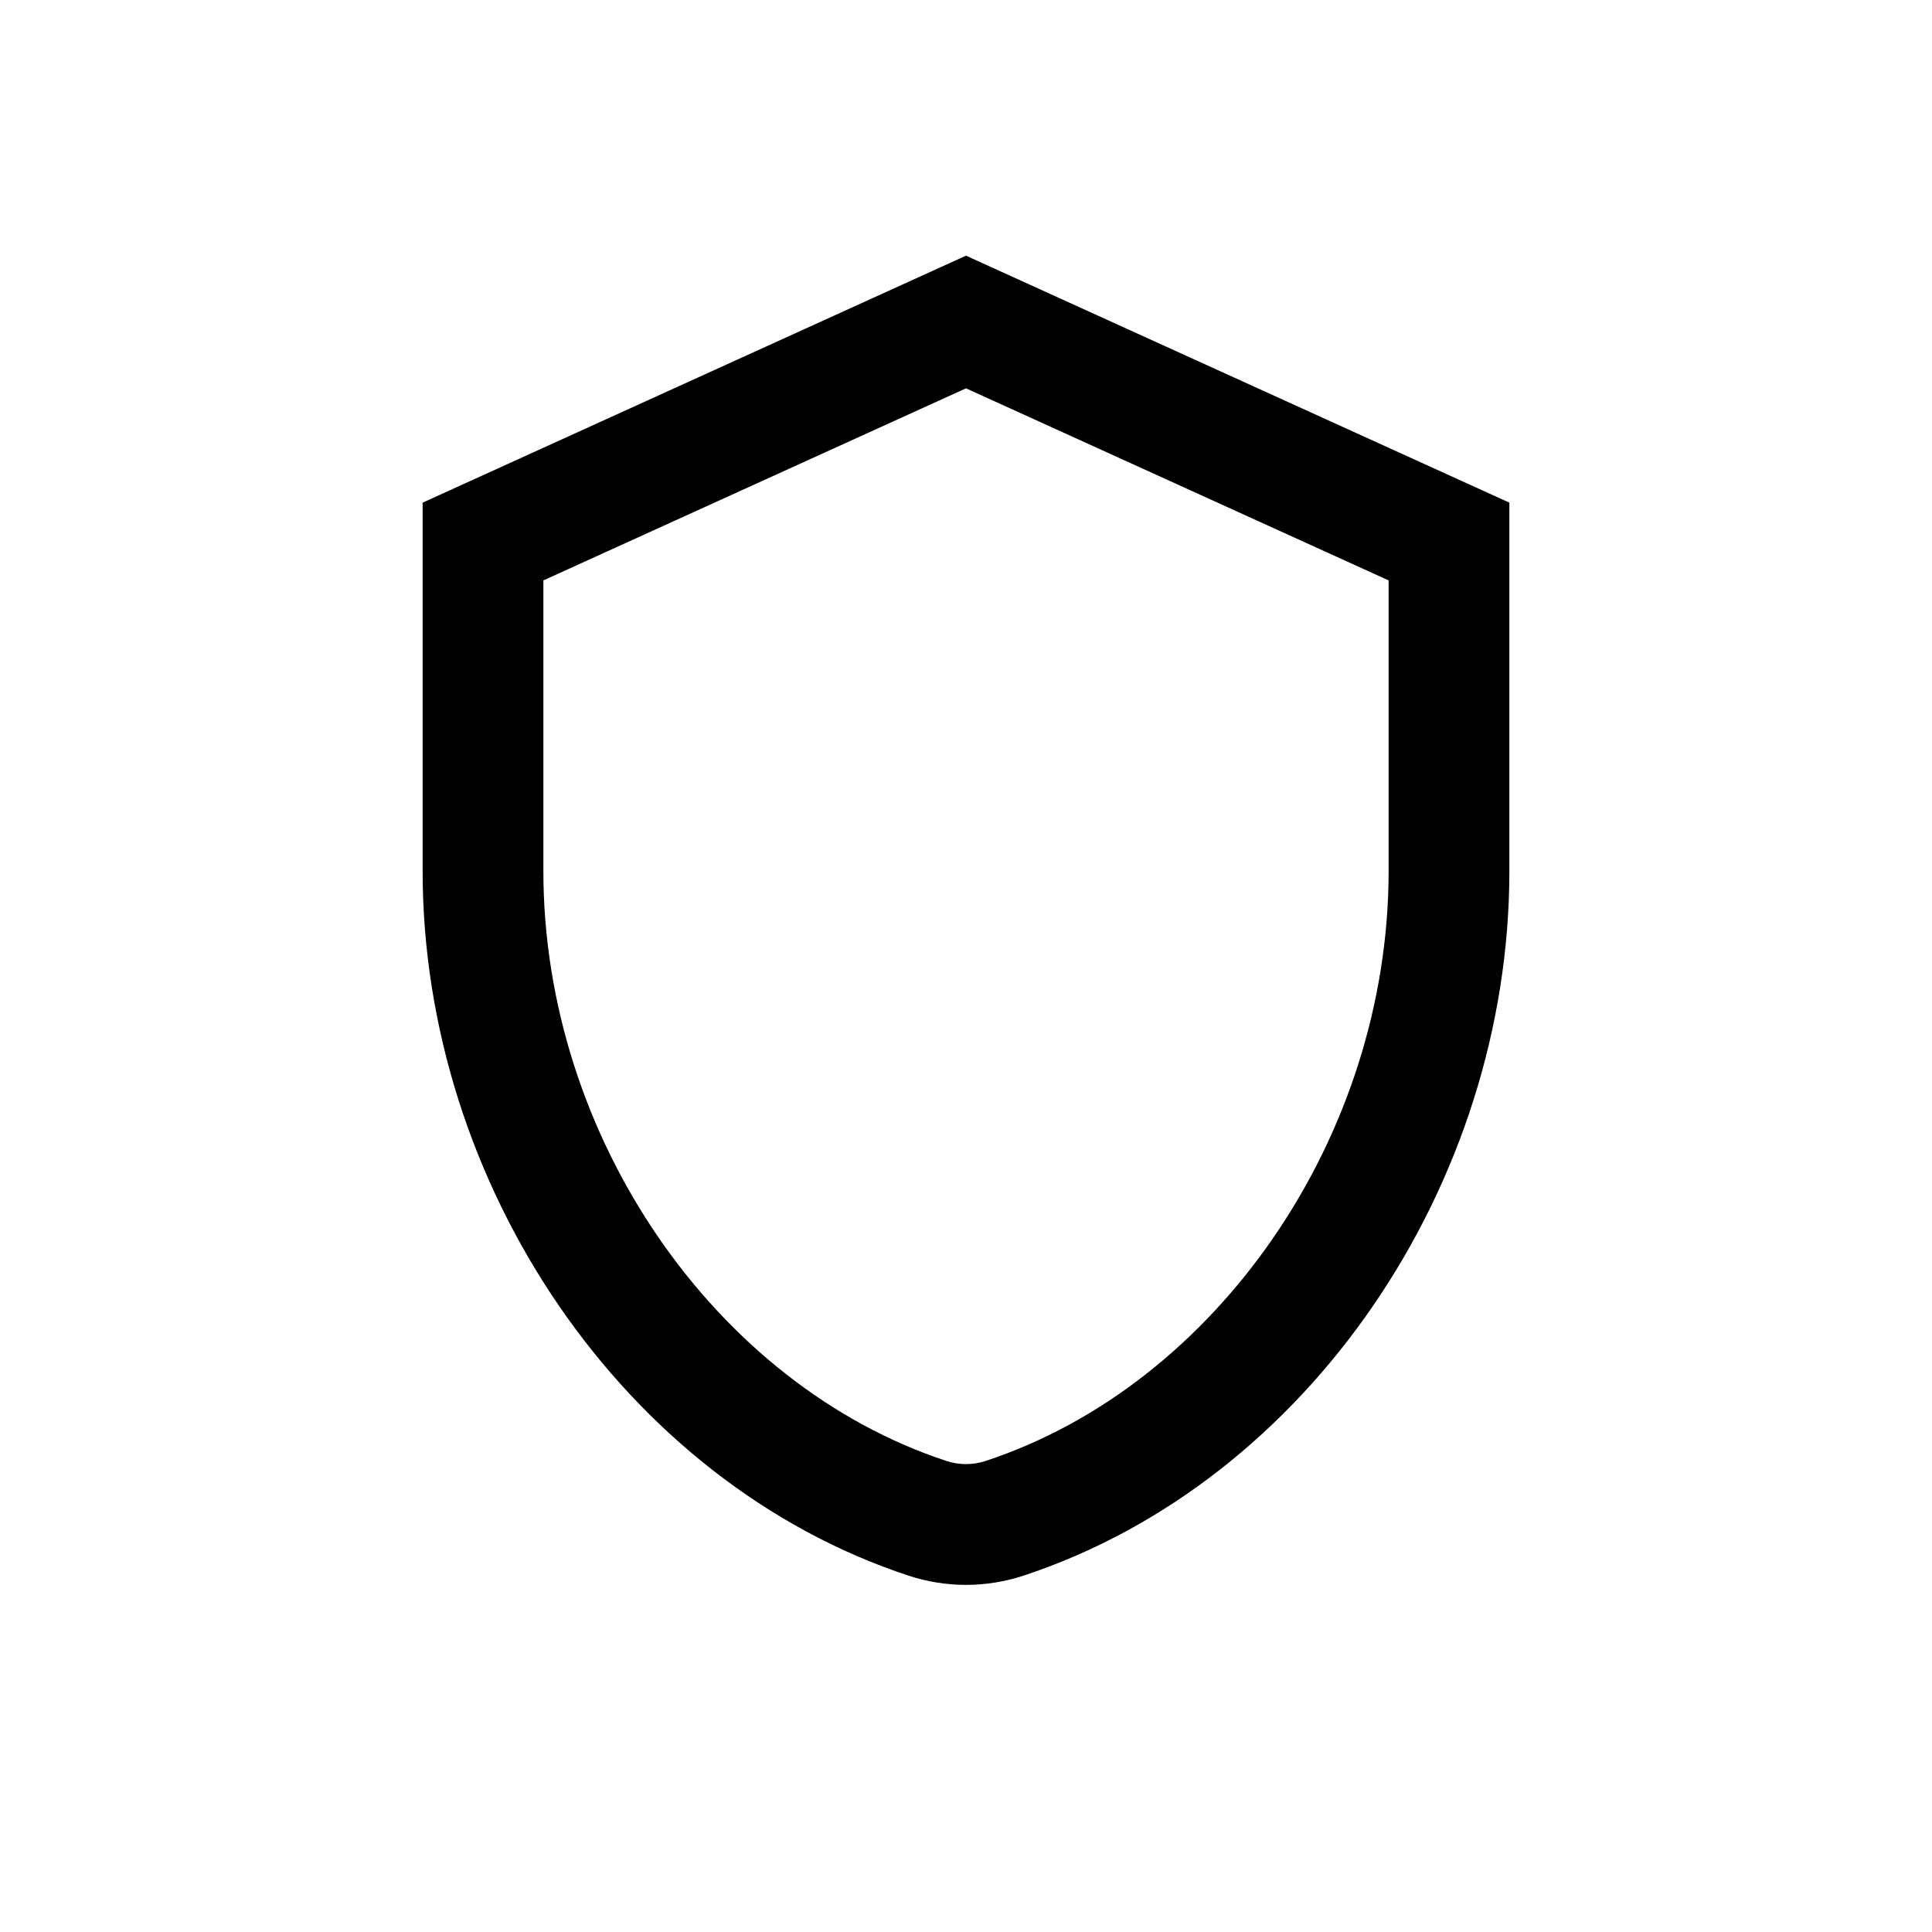
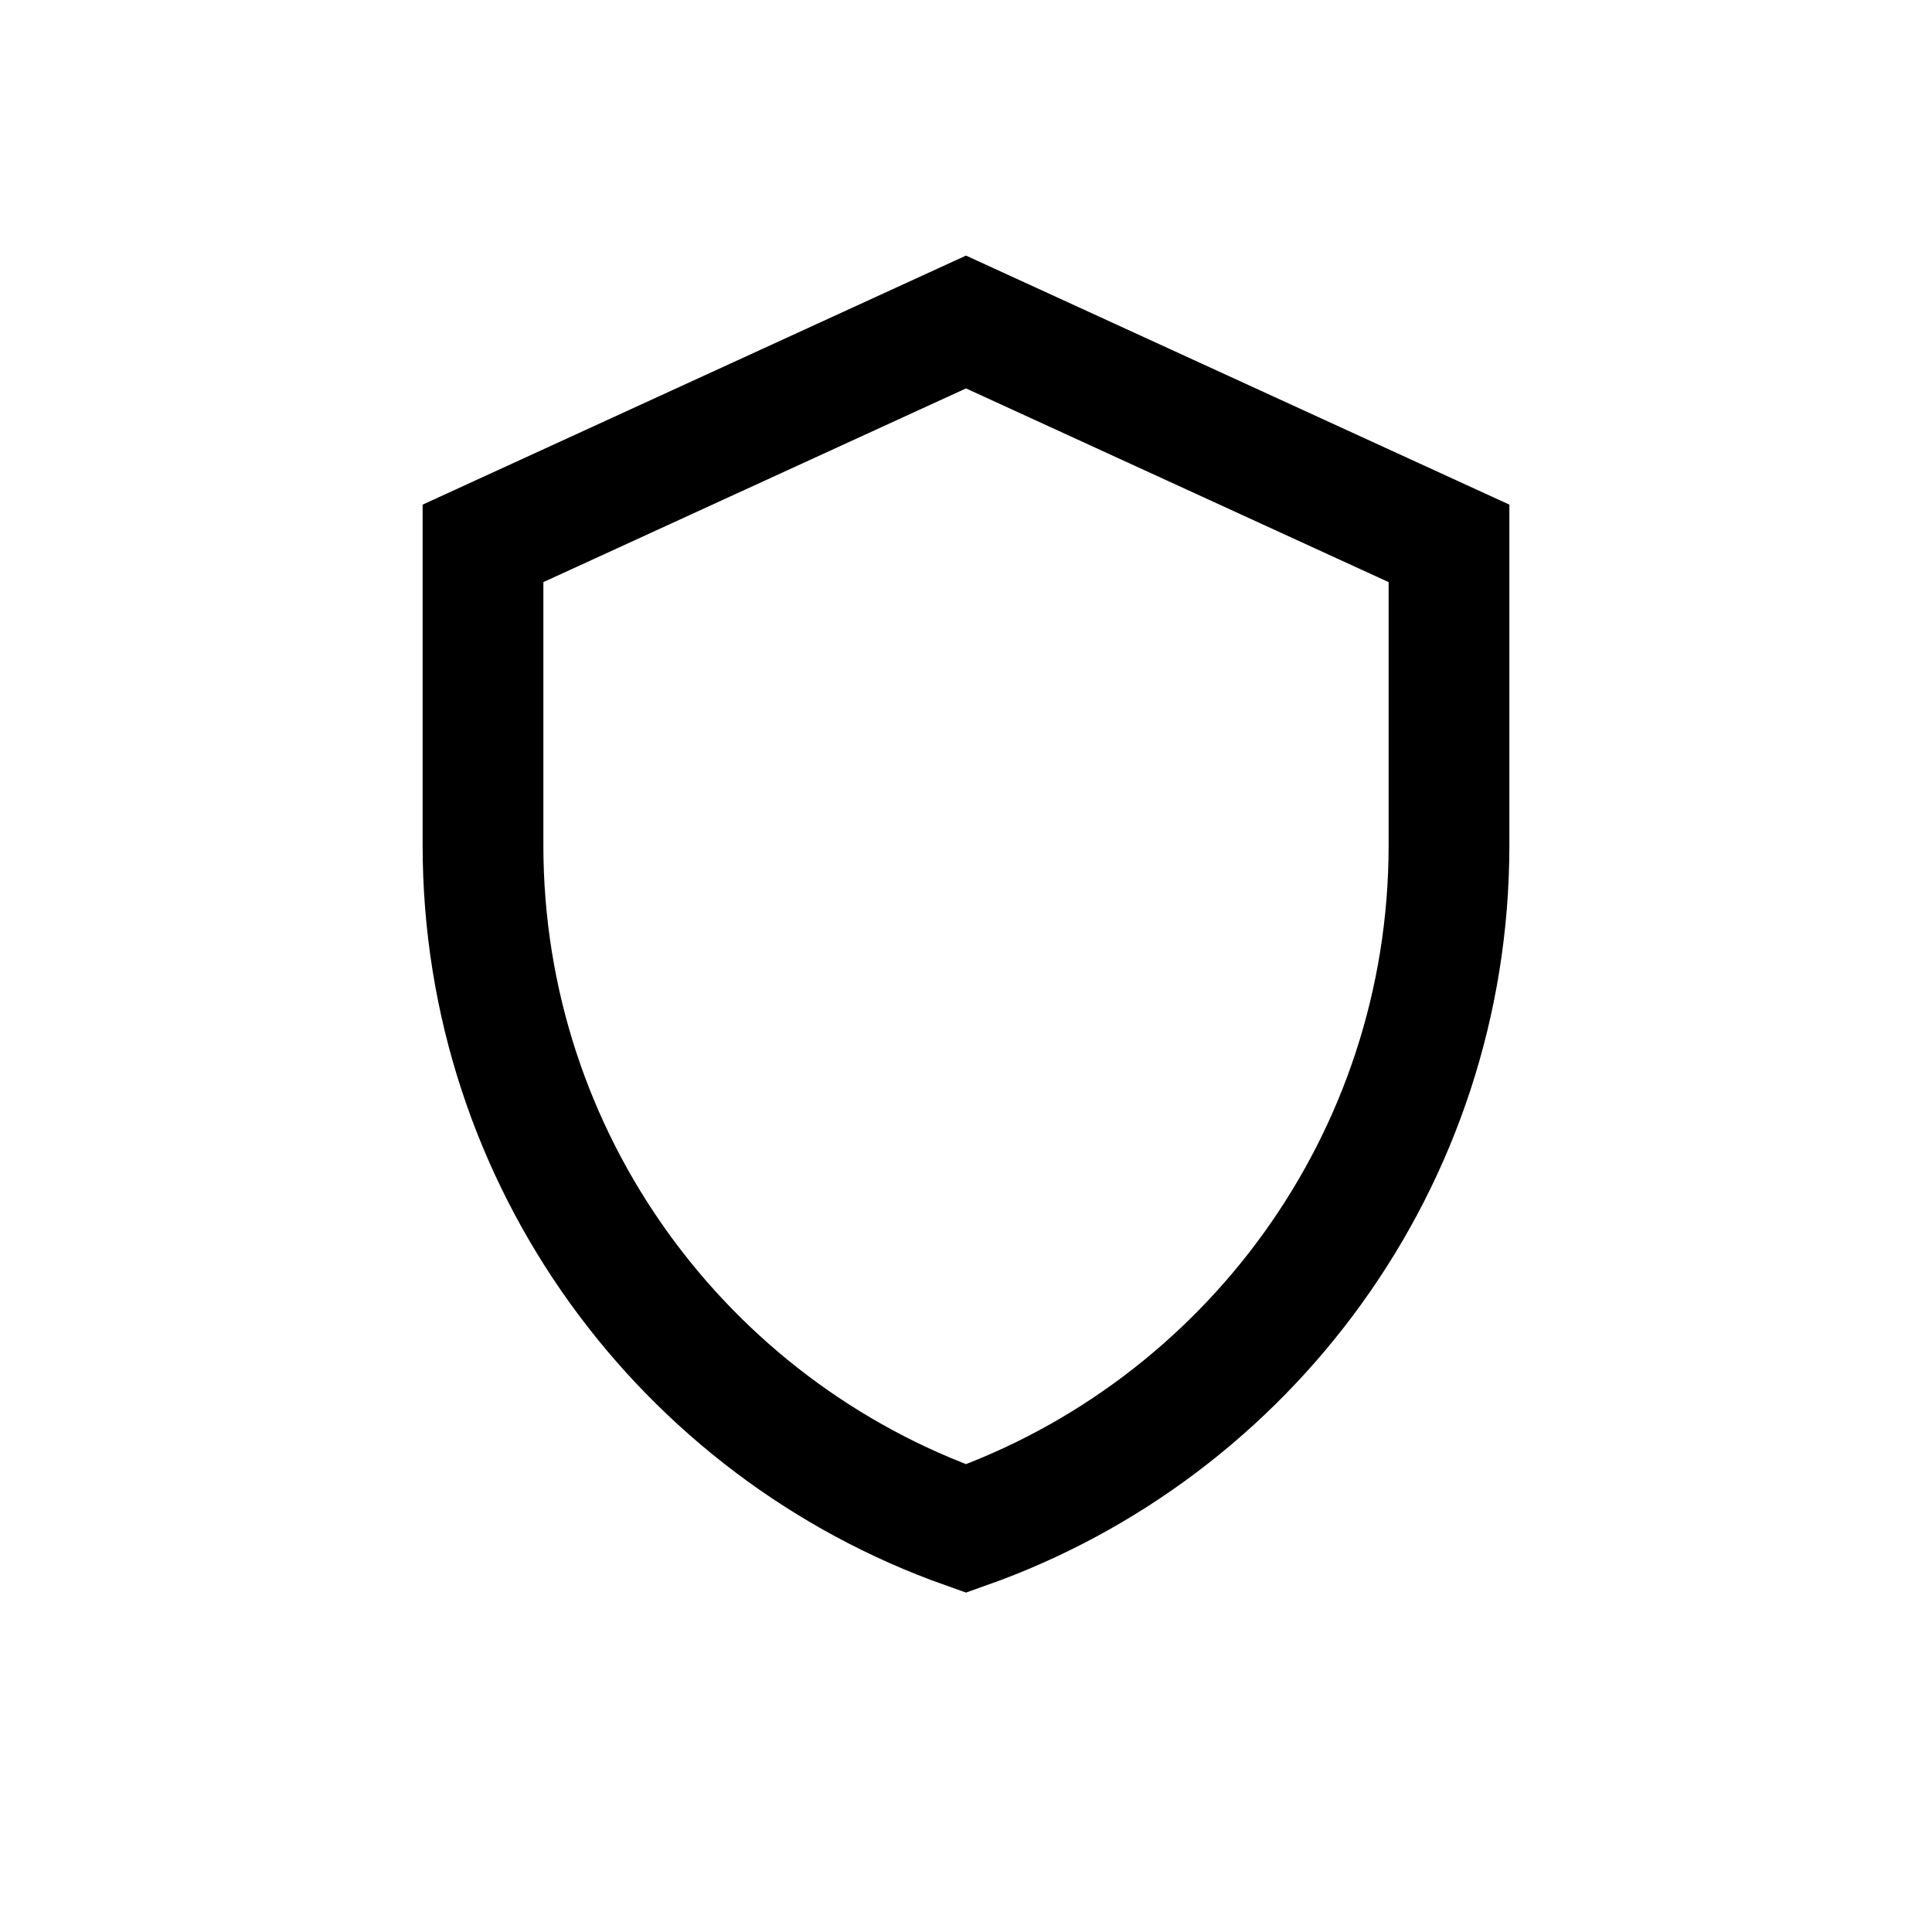
- <svg xmlns="http://www.w3.org/2000/svg" viewBox="0 0 24 24" fill="currentColor">
-   <path fill-rule="evenodd" clip-rule="evenodd" d="M12 3.176l6.75 3.068v4.574c0 3.9-2.504 7.59-6.035 8.755a2.283 2.283 0 01-1.43 0c-3.53-1.164-6.035-4.856-6.035-8.755V6.244L12 3.176zM6.75 7.21v3.608c0 3.313 2.145 6.388 5.005 7.33.159.053.331.053.49 0 2.86-.942 5.005-4.017 5.005-7.33V7.21L12 4.824 6.75 7.21z" />
+ <svg xmlns="http://www.w3.org/2000/svg" viewBox="0 0 24 24" style="fill: none" stroke="currentColor" stroke-width="1.5">
+   <path d="M18 6.75V10.5C18 14.419 15.496 17.752 12 18.988C8.504 17.752 6 14.419 6 10.5V6.75L12 4L18 6.75Z" vector-effect="non-scaling-stroke" />
</svg>
